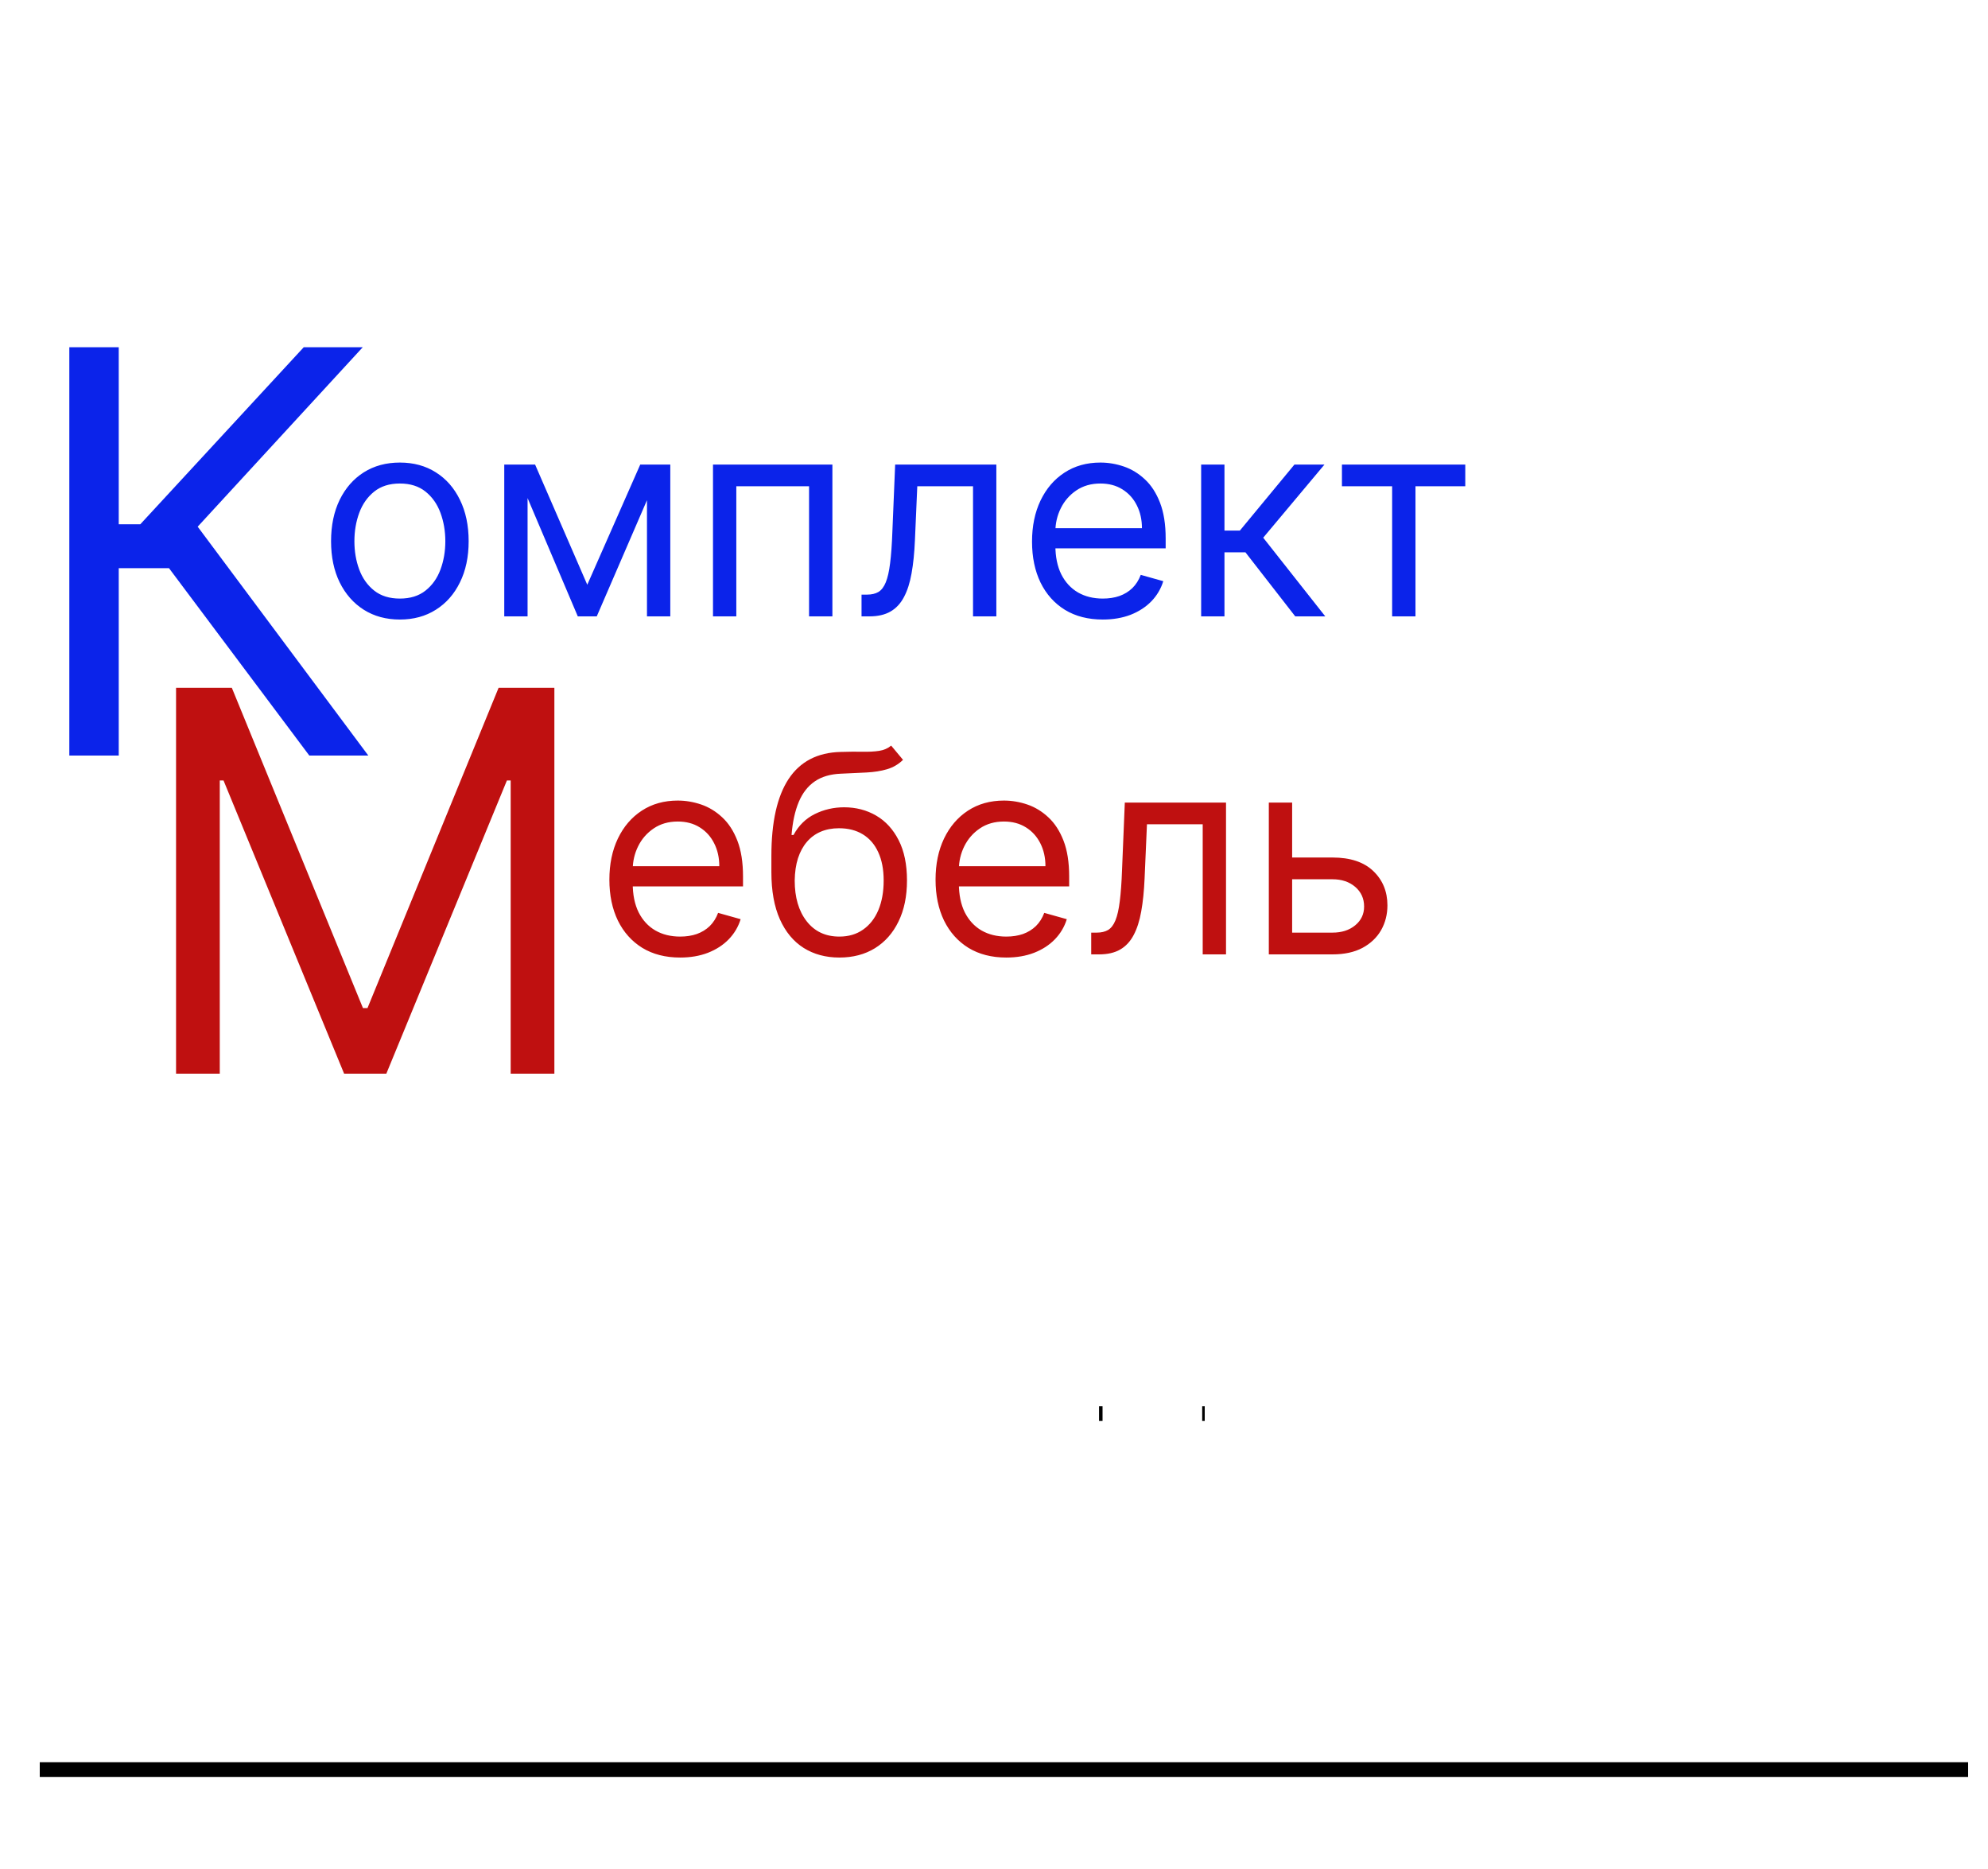
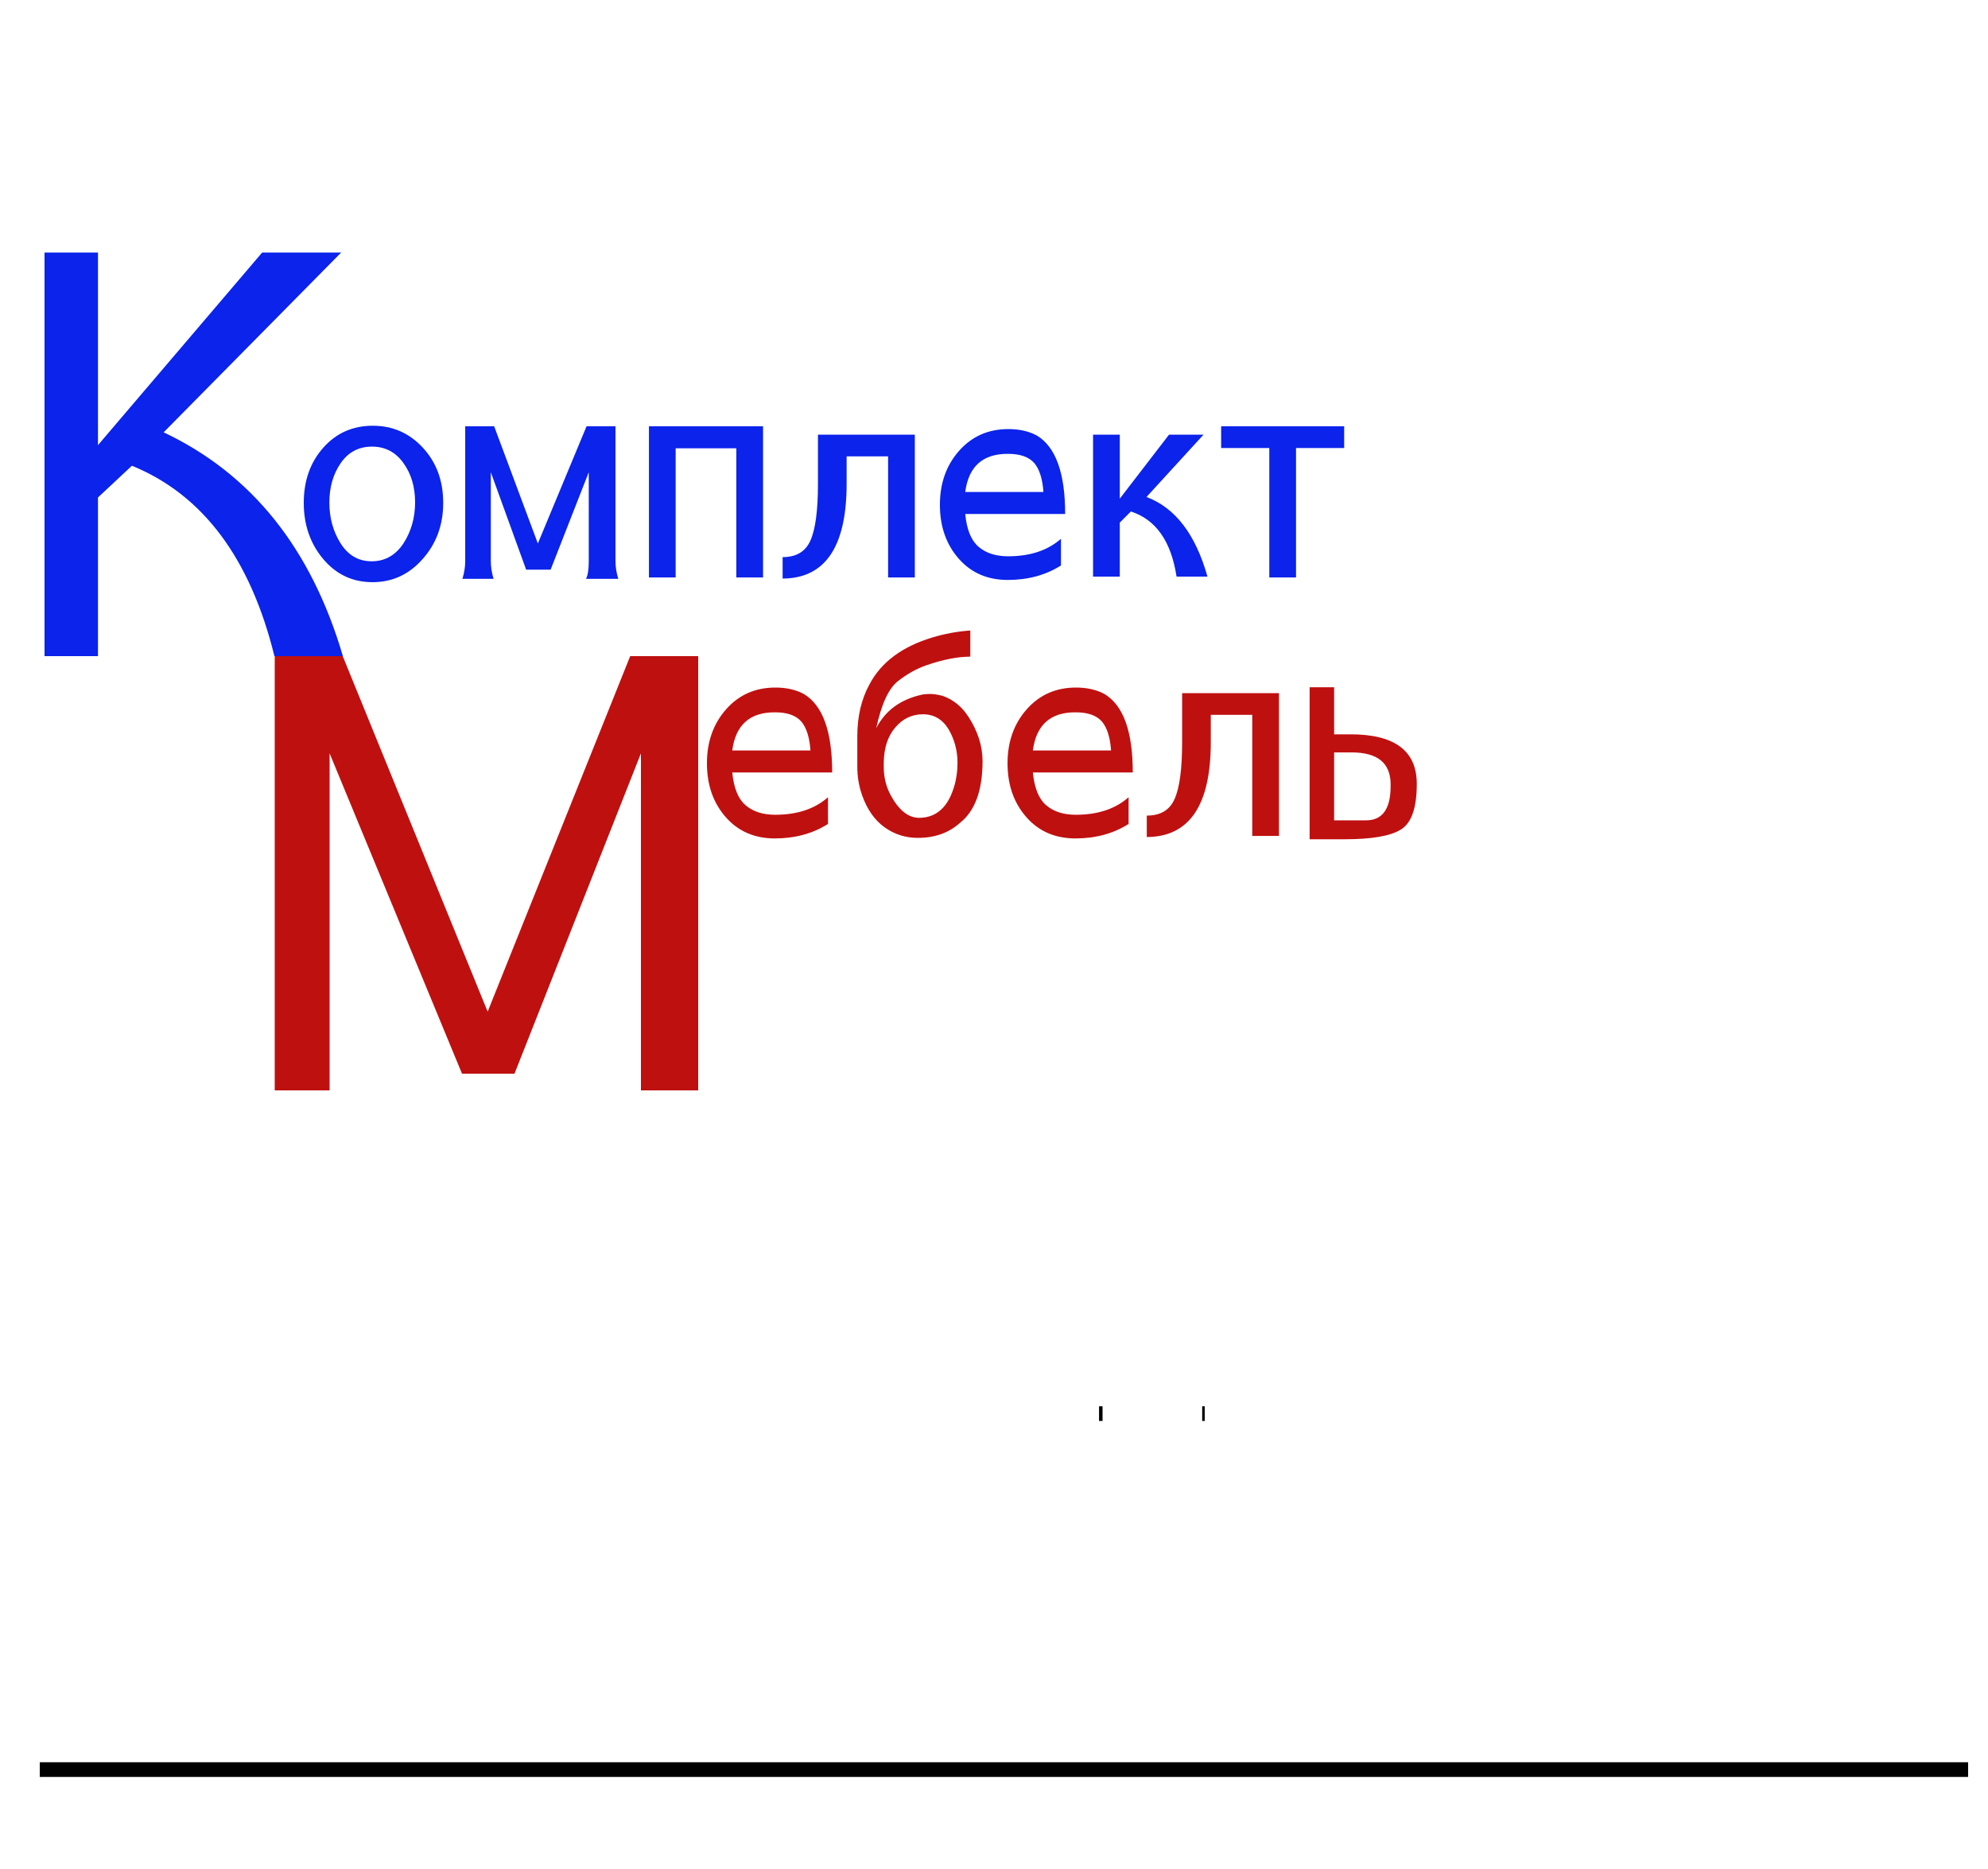
<svg xmlns="http://www.w3.org/2000/svg" width="100" height="94" viewBox="0 0 100 94" fill="none">
  <g clip-path="url(#clip0_1_2)">
    <path d="M363.125 0H-0.625V374.569H363.125V0Z" fill="transparent" />
    <path d="M2 89L99 89" stroke="black" stroke-dasharray="97" stroke-dashoffset="0" stroke-width="0.739">
      <animate id="p1" attributeName="stroke-dashoffset" begin="0s" values="97; 0" dur="1s" calcMode="lienar" fill="freeze" />
    </path>
    <path d="M96 92L96 2" stroke="black" stroke-dasharray="90" stroke-dashoffset="90" stroke-width="0.739">
      <animate id="p1" attributeName="stroke-dashoffset" begin="0.95s" values="90; 0" dur="1s" calcMode="lienar" fill="freeze" />
    </path>
    <path d="M76 92L76 2" stroke="black" stroke-dasharray="90" stroke-dashoffset="90" stroke-width="0.739">
      <animate id="p1" attributeName="stroke-dashoffset" begin="0.65s" values="90; 0" dur="1s" calcMode="lienar" fill="freeze" />
    </path>
    <path d="M73 5.088L99 5.088" stroke-dasharray="27" stroke-dashoffset="27" stroke="black" stroke-width="0.739">
      <animate id="p1" attributeName="stroke-dashoffset" begin="1.65s" values="27; 0" dur="0.3s" calcMode="lienar" fill="freeze" />
    </path>
    <path d="M79.52 43.159H77.453V50.062H79.174V43.159Z" stroke-dasharray="18" stroke-dashoffset="18" fill="transparent" stroke="black" stroke-width="0.739">
      <animate id="p1" attributeName="stroke-dashoffset" begin="1.1s" values="18; 0" dur="0.5s" calcMode="lienar" fill="freeze" />
    </path>
    <path d="M35 61.088L79 61.088" stroke-dasharray="45" stroke-dashoffset="45" stroke="black" stroke-width="0.739">
      <animate id="p1" attributeName="stroke-dashoffset" begin="0.35s" values="45; 0" dur="1s" calcMode="lienar" fill="freeze" />
    </path>
    <path d="M38 58L38 92" stroke-dasharray="35" stroke-dashoffset="35" stroke="black" stroke-width="0.739">
      <animate id="p1" attributeName="stroke-dashoffset" begin="0.35s" values="35; 0" dur="1s" calcMode="lienar" fill="freeze" />
    </path>
    <path d="M57 58L57 92" stroke-dasharray="35" stroke-dashoffset="35" stroke="black" stroke-width="0.739">
      <animate id="p1" attributeName="stroke-dashoffset" begin="0.5s" values="35; 0" dur="1s" calcMode="lienar" fill="freeze" />
    </path>
    <path d="M55.46 71.097H53.356V78.081H55.078V71.097Z" stroke-dasharray="18" stroke-dashoffset="18" fill="transparent" stroke="black" stroke-width="0.739">
      <animate id="p1" attributeName="stroke-dashoffset" begin="0.85s" values="18; 0" dur="1s" calcMode="lienar" fill="freeze" />
    </path>
    <path d="M60.6 71.097H58.52V78.081H60.241V71.097Z" stroke-dasharray="18" stroke-dashoffset="18" fill="transparent" stroke="black" stroke-width="0.739">
      <animate id="p1" attributeName="stroke-dashoffset" begin="0.85s" values="18; 0" dur="1s" calcMode="lienar" fill="freeze" />
    </path>
-     <path d="M15.559 38L8.5 28.575H5.973V38H3.487V17.465H5.973V26.369H7.056L15.278 17.465H18.246L9.944 26.489L18.527 38H15.559Z" fill="#0B23EA" />
-     <path d="M20.114 31.159C19.424 31.159 18.819 30.995 18.299 30.667C17.782 30.339 17.378 29.88 17.086 29.29C16.798 28.7 16.653 28.01 16.653 27.222C16.653 26.426 16.798 25.732 17.086 25.139C17.378 24.545 17.782 24.084 18.299 23.756C18.819 23.428 19.424 23.264 20.114 23.264C20.803 23.264 21.406 23.428 21.923 23.756C22.444 24.084 22.848 24.545 23.136 25.139C23.428 25.732 23.574 26.426 23.574 27.222C23.574 28.01 23.428 28.7 23.136 29.29C22.848 29.88 22.444 30.339 21.923 30.667C21.406 30.995 20.803 31.159 20.114 31.159ZM20.114 30.105C20.637 30.105 21.068 29.971 21.406 29.702C21.744 29.434 21.995 29.081 22.157 28.643C22.319 28.206 22.401 27.732 22.401 27.222C22.401 26.711 22.319 26.236 22.157 25.795C21.995 25.354 21.744 24.998 21.406 24.726C21.068 24.454 20.637 24.318 20.114 24.318C19.59 24.318 19.159 24.454 18.821 24.726C18.483 24.998 18.233 25.354 18.07 25.795C17.908 26.236 17.827 26.711 17.827 27.222C17.827 27.732 17.908 28.206 18.07 28.643C18.233 29.081 18.483 29.434 18.821 29.702C19.159 29.971 19.59 30.105 20.114 30.105ZM29.541 29.409L32.206 23.364H33.319L30.018 31H29.064L25.822 23.364H26.916L29.541 29.409ZM26.538 23.364V31H25.365V23.364H26.538ZM32.544 31V23.364H33.717V31H32.544ZM35.865 31V23.364H41.871V31H40.697V24.457H37.038V31H35.865ZM43.337 31V29.906H43.616C43.844 29.906 44.035 29.861 44.187 29.772C44.34 29.679 44.462 29.518 44.555 29.29C44.651 29.058 44.724 28.736 44.774 28.325C44.827 27.911 44.865 27.384 44.888 26.744L45.028 23.364H50.118V31H48.945V24.457H46.141L46.022 27.182C45.995 27.808 45.939 28.36 45.853 28.837C45.77 29.311 45.642 29.709 45.47 30.03C45.301 30.352 45.076 30.594 44.794 30.756C44.512 30.919 44.159 31 43.735 31H43.337ZM55.473 31.159C54.737 31.159 54.102 30.997 53.569 30.672C53.038 30.344 52.629 29.886 52.341 29.3C52.056 28.71 51.913 28.024 51.913 27.241C51.913 26.459 52.056 25.77 52.341 25.173C52.629 24.573 53.03 24.106 53.544 23.771C54.061 23.433 54.664 23.264 55.353 23.264C55.751 23.264 56.144 23.331 56.532 23.463C56.92 23.596 57.273 23.811 57.591 24.109C57.909 24.404 58.163 24.796 58.351 25.283C58.54 25.77 58.635 26.37 58.635 27.082V27.579H52.748V26.565H57.442C57.442 26.134 57.355 25.75 57.183 25.412C57.014 25.074 56.772 24.807 56.457 24.611C56.146 24.416 55.778 24.318 55.353 24.318C54.886 24.318 54.482 24.434 54.14 24.666C53.802 24.895 53.542 25.193 53.36 25.561C53.178 25.929 53.087 26.323 53.087 26.744V27.421C53.087 27.997 53.186 28.486 53.385 28.887C53.587 29.285 53.867 29.588 54.225 29.797C54.583 30.002 54.999 30.105 55.473 30.105C55.781 30.105 56.059 30.062 56.308 29.976C56.56 29.886 56.777 29.754 56.959 29.578C57.142 29.399 57.282 29.177 57.382 28.912L58.515 29.23C58.396 29.615 58.196 29.953 57.914 30.244C57.632 30.533 57.284 30.758 56.87 30.921C56.456 31.079 55.99 31.159 55.473 31.159ZM60.42 31V23.364H61.593V26.685H62.368L65.113 23.364H66.624L63.542 27.043L66.664 31H65.153L62.647 27.778H61.593V31H60.42ZM67.502 24.457V23.364H73.706V24.457H71.201V31H70.027V24.457H67.502Z" fill="#0B23EA" />
-     <path d="M8.856 34.591H11.661L18.258 50.702H18.485L25.081 34.591H27.886V54H25.688V39.254H25.498L19.433 54H17.31L11.244 39.254H11.055V54H8.856V34.591Z" fill="#BF1010" />
-     <path d="M34.213 48.159C33.477 48.159 32.843 47.997 32.309 47.672C31.779 47.344 31.369 46.886 31.081 46.3C30.796 45.71 30.653 45.024 30.653 44.242C30.653 43.459 30.796 42.77 31.081 42.173C31.369 41.573 31.77 41.106 32.284 40.771C32.801 40.433 33.404 40.264 34.094 40.264C34.492 40.264 34.884 40.331 35.272 40.463C35.66 40.596 36.013 40.811 36.331 41.109C36.649 41.404 36.903 41.795 37.092 42.283C37.281 42.77 37.375 43.37 37.375 44.082V44.58H31.489V43.565H36.182C36.182 43.135 36.096 42.75 35.923 42.412C35.754 42.074 35.512 41.807 35.197 41.611C34.886 41.416 34.518 41.318 34.094 41.318C33.626 41.318 33.222 41.434 32.881 41.666C32.543 41.895 32.282 42.193 32.1 42.561C31.918 42.929 31.827 43.323 31.827 43.744V44.42C31.827 44.997 31.926 45.486 32.125 45.887C32.327 46.285 32.607 46.588 32.965 46.797C33.323 47.002 33.739 47.105 34.213 47.105C34.521 47.105 34.8 47.062 35.048 46.976C35.3 46.886 35.517 46.754 35.7 46.578C35.882 46.399 36.023 46.177 36.122 45.912L37.256 46.23C37.136 46.615 36.936 46.953 36.654 47.244C36.372 47.533 36.024 47.758 35.61 47.92C35.196 48.08 34.73 48.159 34.213 48.159ZM44.827 37.5L45.424 38.216C45.192 38.441 44.923 38.599 44.619 38.688C44.314 38.778 43.969 38.832 43.584 38.852C43.2 38.872 42.773 38.892 42.302 38.912C41.772 38.932 41.332 39.061 40.984 39.3C40.636 39.538 40.368 39.883 40.179 40.334C39.99 40.785 39.869 41.338 39.816 41.994H39.916C40.174 41.517 40.532 41.166 40.989 40.94C41.447 40.715 41.937 40.602 42.461 40.602C43.057 40.602 43.594 40.742 44.072 41.02C44.549 41.298 44.927 41.711 45.205 42.258C45.484 42.805 45.623 43.479 45.623 44.281C45.623 45.08 45.48 45.769 45.195 46.349C44.914 46.929 44.517 47.377 44.007 47.692C43.5 48.003 42.905 48.159 42.222 48.159C41.539 48.159 40.941 47.998 40.428 47.677C39.914 47.352 39.514 46.871 39.229 46.235C38.944 45.595 38.802 44.805 38.802 43.864V43.048C38.802 41.348 39.09 40.059 39.667 39.18C40.247 38.302 41.119 37.848 42.282 37.818C42.693 37.805 43.059 37.802 43.381 37.808C43.702 37.815 43.982 37.8 44.221 37.764C44.459 37.727 44.662 37.639 44.827 37.5ZM42.222 47.105C42.683 47.105 43.079 46.989 43.41 46.757C43.745 46.525 44.002 46.199 44.181 45.778C44.36 45.353 44.45 44.855 44.45 44.281C44.45 43.724 44.358 43.251 44.176 42.859C43.997 42.468 43.74 42.17 43.406 41.965C43.071 41.759 42.67 41.656 42.202 41.656C41.861 41.656 41.554 41.714 41.283 41.83C41.011 41.946 40.779 42.117 40.587 42.342C40.394 42.568 40.245 42.843 40.139 43.168C40.036 43.492 39.982 43.864 39.975 44.281C39.975 45.136 40.176 45.821 40.577 46.334C40.978 46.848 41.526 47.105 42.222 47.105ZM50.619 48.159C49.883 48.159 49.249 47.997 48.715 47.672C48.185 47.344 47.776 46.886 47.487 46.3C47.202 45.71 47.06 45.024 47.06 44.242C47.06 43.459 47.202 42.77 47.487 42.173C47.776 41.573 48.177 41.106 48.69 40.771C49.207 40.433 49.811 40.264 50.5 40.264C50.898 40.264 51.291 40.331 51.678 40.463C52.066 40.596 52.419 40.811 52.737 41.109C53.055 41.404 53.309 41.795 53.498 42.283C53.687 42.77 53.781 43.37 53.781 44.082V44.58H47.895V43.565H52.588C52.588 43.135 52.502 42.75 52.33 42.412C52.16 42.074 51.919 41.807 51.604 41.611C51.292 41.416 50.924 41.318 50.5 41.318C50.033 41.318 49.628 41.434 49.287 41.666C48.949 41.895 48.689 42.193 48.506 42.561C48.324 42.929 48.233 43.323 48.233 43.744V44.42C48.233 44.997 48.332 45.486 48.531 45.887C48.733 46.285 49.014 46.588 49.371 46.797C49.729 47.002 50.145 47.105 50.619 47.105C50.928 47.105 51.206 47.062 51.455 46.976C51.706 46.886 51.923 46.754 52.106 46.578C52.288 46.399 52.429 46.177 52.528 45.912L53.662 46.23C53.543 46.615 53.342 46.953 53.06 47.244C52.779 47.533 52.431 47.758 52.016 47.92C51.602 48.08 51.136 48.159 50.619 48.159ZM54.89 48V46.906H55.168C55.397 46.906 55.588 46.861 55.74 46.772C55.892 46.679 56.015 46.519 56.108 46.29C56.204 46.058 56.277 45.736 56.327 45.325C56.38 44.911 56.418 44.384 56.441 43.744L56.58 40.364H61.671V48H60.498V41.457H57.694L57.575 44.182C57.548 44.808 57.492 45.36 57.406 45.837C57.323 46.311 57.195 46.709 57.023 47.031C56.854 47.352 56.628 47.594 56.347 47.756C56.065 47.919 55.712 48 55.288 48H54.89ZM64.838 43.128H67.026C67.921 43.128 68.605 43.355 69.079 43.809C69.553 44.263 69.79 44.838 69.79 45.534C69.79 45.992 69.684 46.407 69.472 46.782C69.26 47.153 68.948 47.45 68.537 47.672C68.126 47.891 67.622 48 67.026 48H63.824V40.364H64.997V46.906H67.026C67.49 46.906 67.871 46.784 68.169 46.538C68.467 46.293 68.617 45.978 68.617 45.594C68.617 45.189 68.467 44.86 68.169 44.604C67.871 44.349 67.49 44.222 67.026 44.222H64.838V43.128Z" fill="#BF1010" />
+     <path d="M13.804 33C12.591 28.072 10.201 24.88 6.636 23.424L4.928 25.02V33H2.24V12.7H4.928V22.388L13.188 12.7H17.164L8.232 21.744C12.656 23.835 15.661 27.587 17.248 33H13.804Z" fill="#0B23EA" />
+     <path d="M21.272 22.518C21.953 23.255 22.294 24.179 22.294 25.29C22.294 26.401 21.949 27.343 21.258 28.118C20.577 28.893 19.737 29.28 18.738 29.28C17.739 29.28 16.913 28.893 16.26 28.118C15.607 27.343 15.28 26.401 15.28 25.29C15.28 24.179 15.607 23.255 16.26 22.518C16.913 21.781 17.744 21.412 18.752 21.412C19.751 21.412 20.591 21.781 21.272 22.518ZM17.142 23.288C16.759 23.839 16.568 24.501 16.568 25.276C16.568 26.041 16.755 26.723 17.128 27.32C17.511 27.927 18.033 28.23 18.696 28.23C19.359 28.23 19.891 27.931 20.292 27.334C20.684 26.727 20.88 26.037 20.88 25.262C20.88 24.487 20.684 23.829 20.292 23.288C19.9 22.737 19.373 22.462 18.71 22.462C18.047 22.462 17.525 22.737 17.142 23.288ZM29.477 29.112C29.57 28.935 29.616 28.641 29.616 28.23V23.75L27.698 28.65H26.466L24.689 23.75V28.23C24.689 28.51 24.735 28.804 24.828 29.112H23.261C23.354 28.804 23.401 28.51 23.401 28.23V21.44H24.857L27.055 27.334L29.505 21.44H30.96V28.23C30.96 28.51 31.007 28.804 31.101 29.112H29.477ZM32.643 21.44H38.383V29.042H37.039V22.546H33.987V29.042H32.643V21.44ZM46.017 21.86V29.042H44.673V22.952H42.587V24.324C42.587 27.497 41.513 29.089 39.367 29.098V28.02C40.057 28.02 40.524 27.74 40.767 27.18C41.019 26.62 41.145 25.668 41.145 24.324V21.86H46.017ZM53.579 25.85H48.553C48.627 26.625 48.847 27.171 49.211 27.488C49.584 27.815 50.083 27.978 50.709 27.978C51.819 27.978 52.706 27.684 53.369 27.096V28.44C52.603 28.925 51.712 29.168 50.695 29.168C49.677 29.168 48.856 28.813 48.231 28.104C47.596 27.385 47.279 26.48 47.279 25.388C47.279 24.305 47.601 23.4 48.245 22.672C48.889 21.944 49.715 21.58 50.723 21.58C51.273 21.58 51.749 21.687 52.151 21.902C53.103 22.471 53.579 23.787 53.579 25.85ZM50.709 22.826H50.681C49.43 22.826 48.721 23.465 48.553 24.744H52.487C52.44 24.081 52.286 23.596 52.025 23.288C51.754 22.98 51.315 22.826 50.709 22.826ZM56.327 26.284V29H54.983V21.86H56.327V25.08L58.805 21.86H60.541L57.671 24.996C59.117 25.537 60.139 26.872 60.737 29H59.183C58.912 27.227 58.147 26.135 56.887 25.724L56.327 26.284ZM65.192 22.532V29.042H63.848V22.532H61.426V21.44H67.614V22.532H65.192Z" fill="#0B23EA" />
+     <path d="M16.58 37.89V54.84H13.82V33H17.24L24.53 50.88L31.7 33H35.12V54.84H32.24V37.89L25.88 54H23.24L16.58 37.89Z" fill="#BF1010" />
+     <path d="M41.86 38.85H36.834C36.909 39.625 37.128 40.171 37.492 40.488C37.865 40.815 38.365 40.978 38.99 40.978C40.101 40.978 40.987 40.684 41.65 40.096V41.44C40.885 41.925 39.993 42.168 38.976 42.168C37.959 42.168 37.137 41.813 36.512 41.104C35.877 40.385 35.56 39.48 35.56 38.388C35.56 37.305 35.882 36.4 36.526 35.672C37.17 34.944 37.996 34.58 39.004 34.58C39.555 34.58 40.031 34.687 40.432 34.902C41.384 35.471 41.86 36.787 41.86 38.85ZM38.99 35.826H38.962C37.711 35.826 37.002 36.465 36.834 37.744H40.768C40.721 37.081 40.567 36.596 40.306 36.288C40.035 35.98 39.597 35.826 38.99 35.826ZM46.162 42.14C45.546 42.14 44.99 41.963 44.496 41.608C44.001 41.253 43.628 40.726 43.376 40.026C43.208 39.559 43.124 39.069 43.124 38.556V37.03C43.124 36.031 43.329 35.159 43.74 34.412C44.328 33.301 45.383 32.517 46.904 32.06C47.52 31.873 48.154 31.757 48.808 31.71V33.026C48.173 33.026 47.436 33.171 46.596 33.46C46.111 33.628 45.635 33.894 45.168 34.258C44.701 34.622 44.337 35.411 44.076 36.624C44.524 35.747 45.28 35.187 46.344 34.944C46.465 34.916 46.614 34.902 46.792 34.902C46.96 34.902 47.17 34.935 47.422 35C47.954 35.187 48.388 35.541 48.724 36.064C49.191 36.792 49.424 37.529 49.424 38.276C49.424 39.751 49.046 40.787 48.29 41.384C47.73 41.888 47.025 42.14 46.176 42.14H46.162ZM44.79 39.97C45.2 40.735 45.676 41.123 46.218 41.132C46.955 41.132 47.492 40.759 47.828 40.012C48.052 39.508 48.164 38.957 48.164 38.36C48.164 37.753 48.014 37.193 47.716 36.68C47.408 36.176 46.978 35.924 46.428 35.924C45.868 35.924 45.401 36.148 45.028 36.596C44.654 37.035 44.463 37.623 44.454 38.36V38.57C44.454 39.074 44.566 39.541 44.79 39.97ZM56.981 38.85H51.955C52.03 39.625 52.249 40.171 52.613 40.488C52.986 40.815 53.486 40.978 54.111 40.978C55.222 40.978 56.108 40.684 56.771 40.096V41.44C56.006 41.925 55.114 42.168 54.097 42.168C53.08 42.168 52.258 41.813 51.633 41.104C50.998 40.385 50.681 39.48 50.681 38.388C50.681 37.305 51.003 36.4 51.647 35.672C52.291 34.944 53.117 34.58 54.125 34.58C54.676 34.58 55.152 34.687 55.553 34.902C56.505 35.471 56.981 36.787 56.981 38.85ZM54.111 35.826H54.083C52.832 35.826 52.123 36.465 51.955 37.744H55.889C55.842 37.081 55.688 36.596 55.427 36.288C55.156 35.98 54.718 35.826 54.111 35.826ZM64.335 34.86V42.042H62.991V35.952H60.905V37.324C60.905 40.497 59.832 42.089 57.685 42.098V41.02C58.376 41.02 58.842 40.74 59.085 40.18C59.337 39.62 59.463 38.668 59.463 37.324V34.86H64.335ZM67.935 36.932C70.156 36.932 71.267 37.763 71.267 39.424C71.267 40.628 71.001 41.393 70.469 41.72C69.946 42.047 69.004 42.21 67.641 42.21H65.877V34.566H67.109V36.932H67.935ZM69.951 39.536V39.452C69.951 38.379 69.298 37.842 67.991 37.842H67.109V41.258H68.719C69.54 41.258 69.951 40.684 69.951 39.536Z" fill="#BF1010" />
  </g>
  <defs>
    <clipPath id="clip0_1_2">
      <rect width="100" height="93.177" fill="transparent" />
    </clipPath>
  </defs>
</svg>
